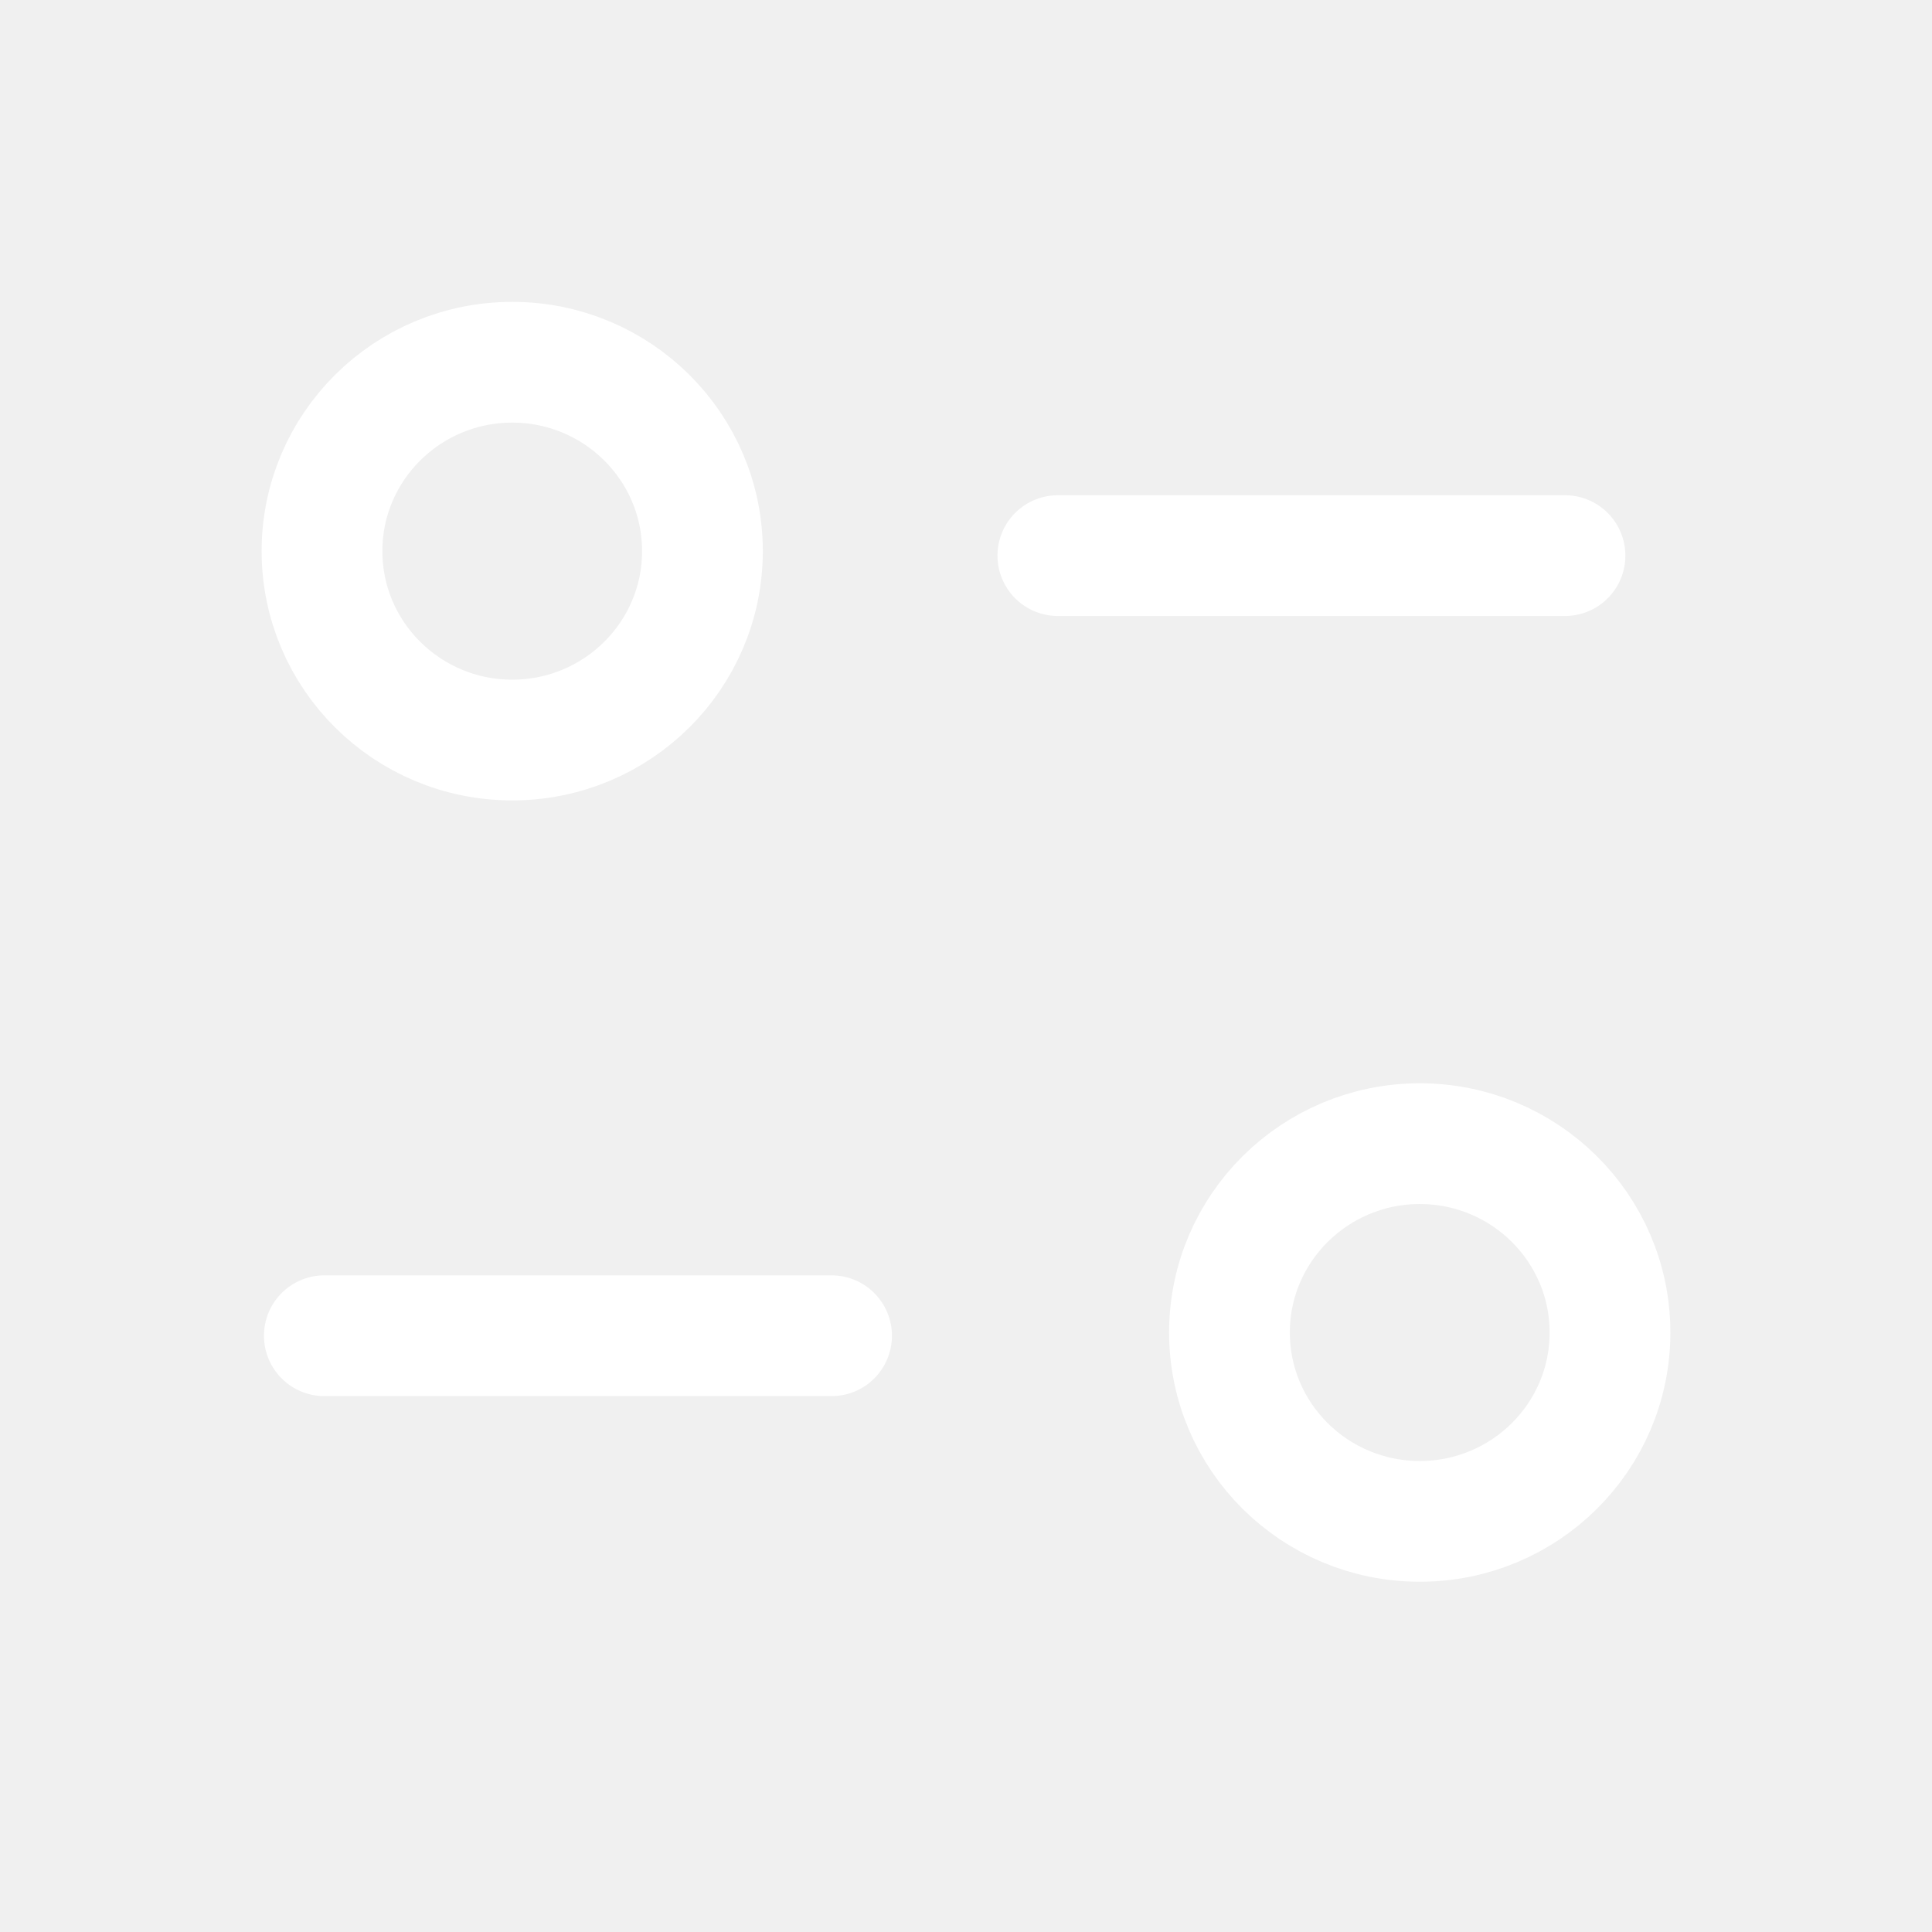
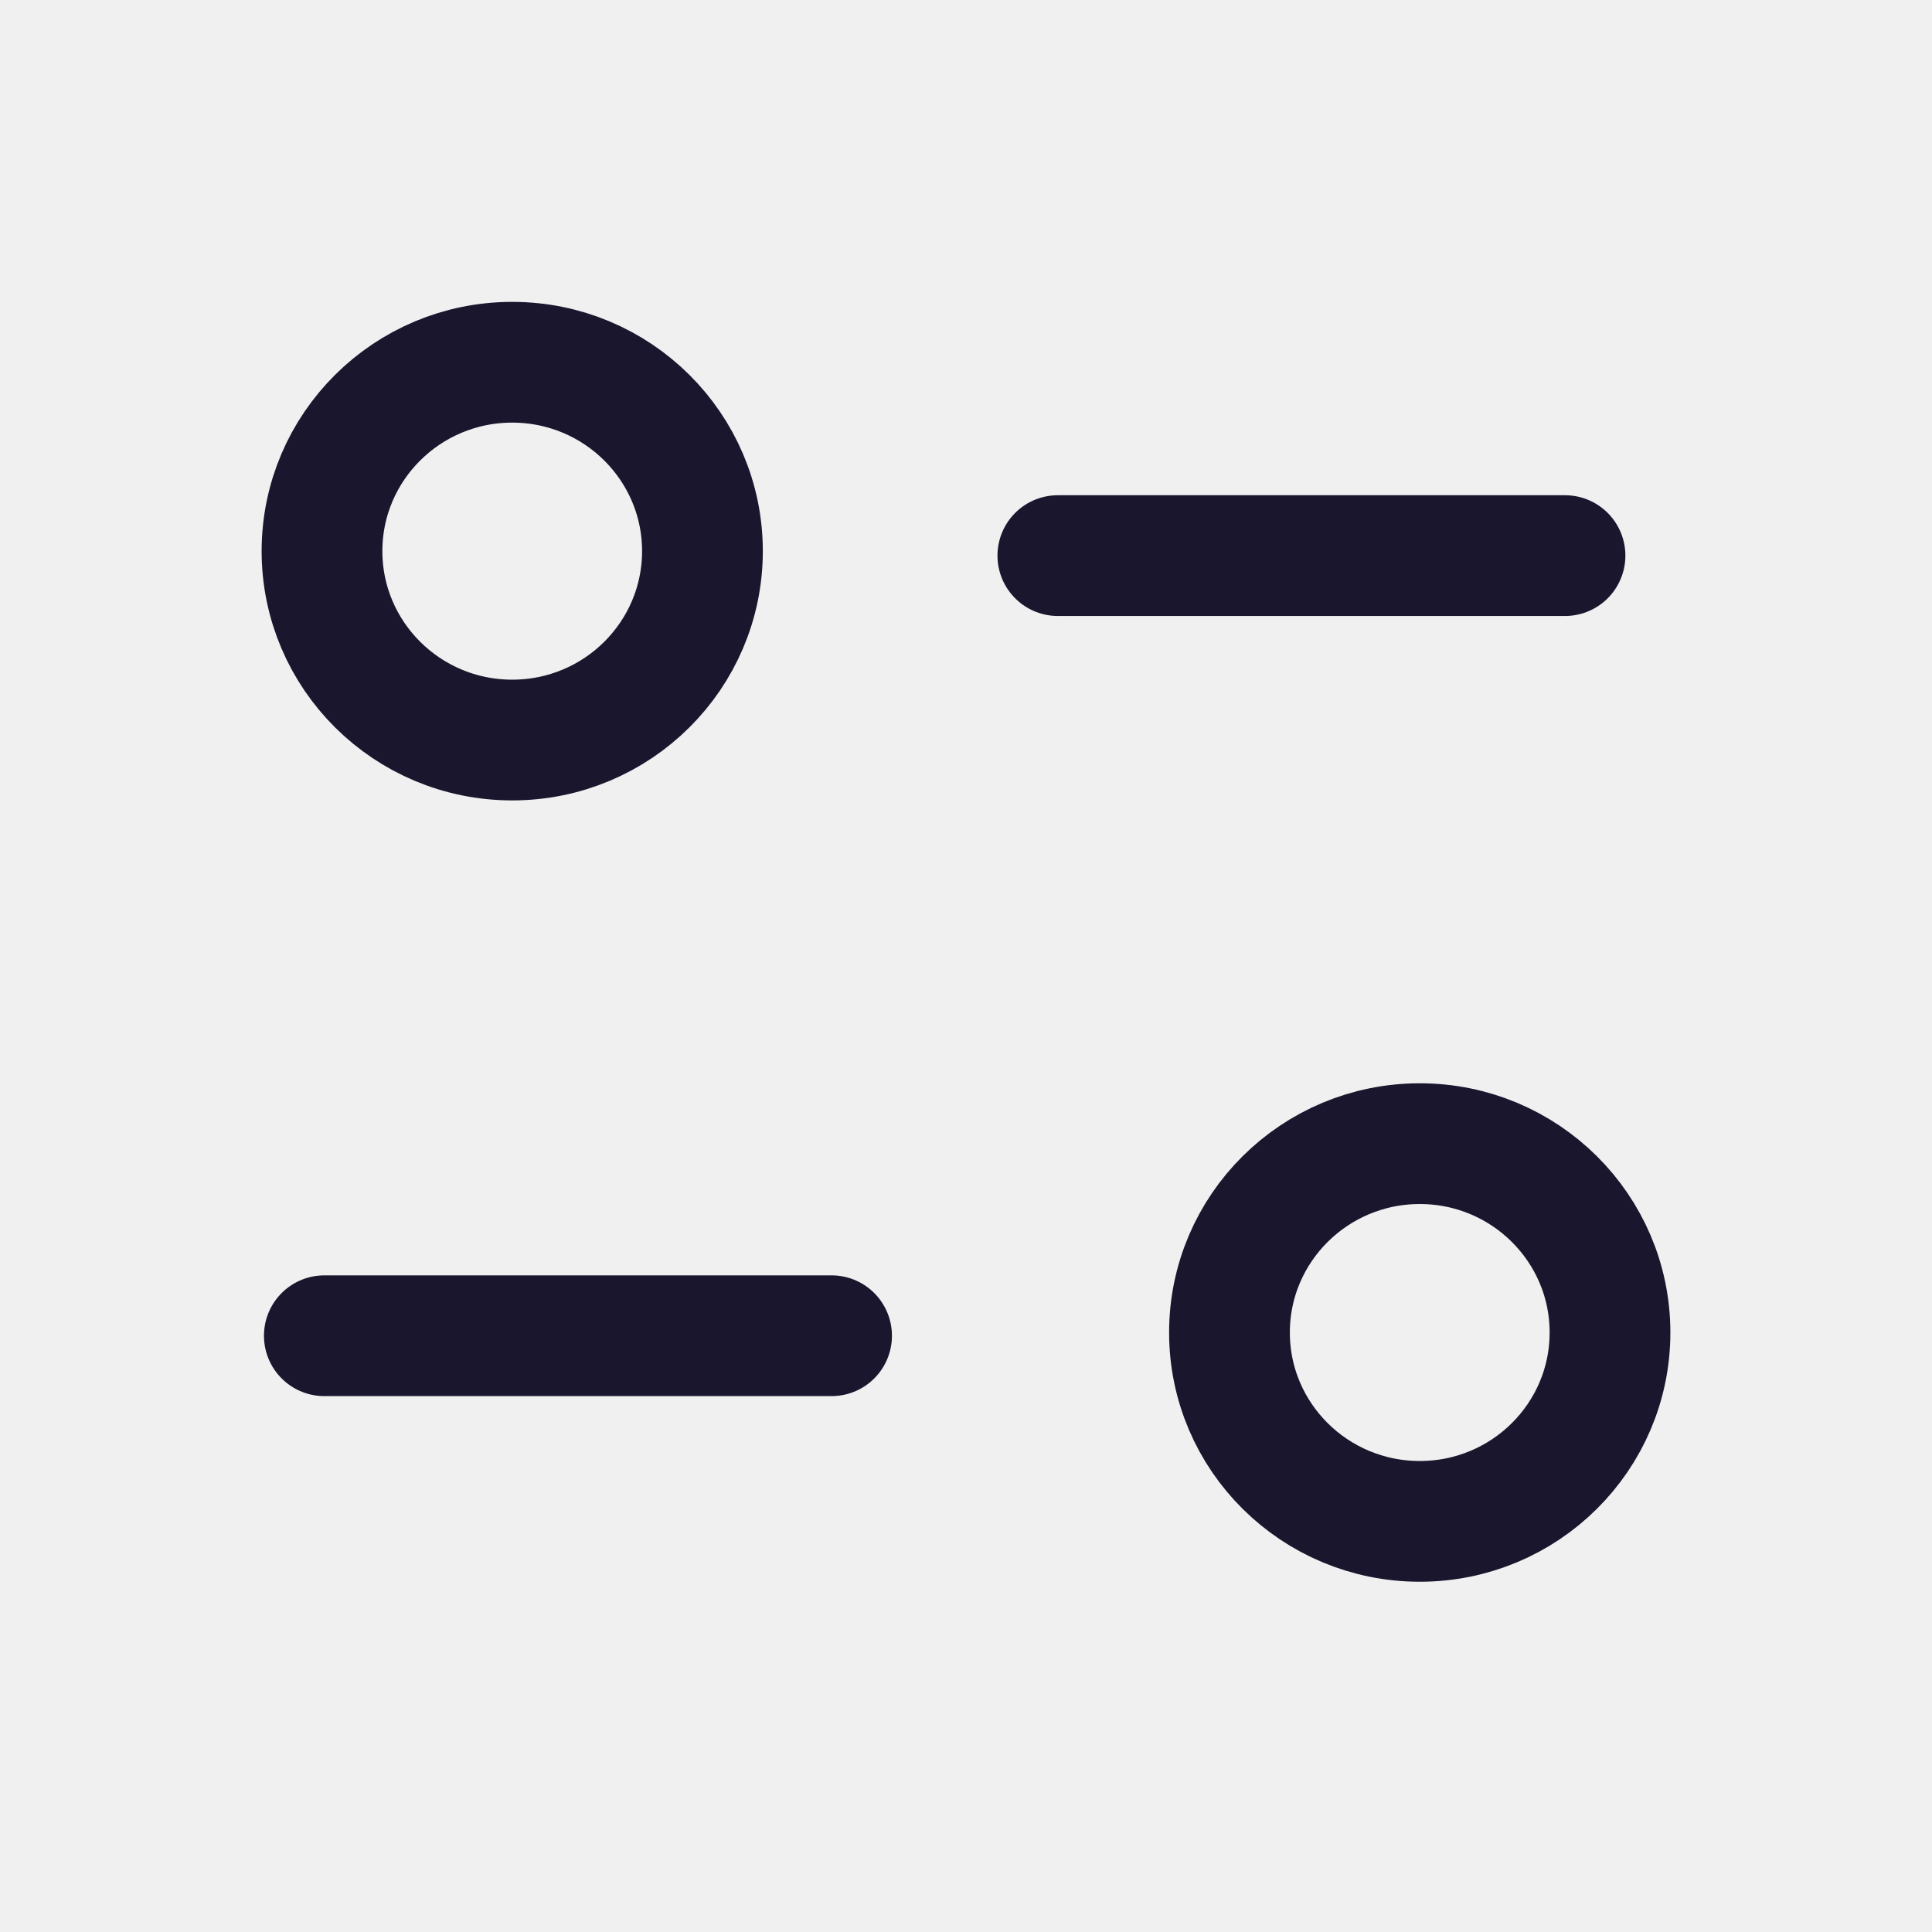
<svg xmlns="http://www.w3.org/2000/svg" width="24" height="24" viewBox="0 0 24 24" fill="none">
-   <path d="M10.33 16.593H4.029" stroke="white" stroke-width="1.5" stroke-linecap="round" stroke-linejoin="round" />
-   <path d="M13.141 6.902H19.441" stroke="white" stroke-width="1.5" stroke-linecap="round" stroke-linejoin="round" />
-   <path fill-rule="evenodd" clip-rule="evenodd" d="M8.726 6.846C8.726 5.551 7.668 4.5 6.363 4.5C5.058 4.5 4 5.551 4 6.846C4 8.142 5.058 9.193 6.363 9.193C7.668 9.193 8.726 8.142 8.726 6.846Z" stroke="white" stroke-width="1.5" stroke-linecap="round" stroke-linejoin="round" />
-   <path fill-rule="evenodd" clip-rule="evenodd" d="M20 16.553C20 15.258 18.942 14.207 17.637 14.207C16.332 14.207 15.273 15.258 15.273 16.553C15.273 17.849 16.332 18.899 17.637 18.899C18.942 18.899 20 17.849 20 16.553Z" stroke="white" stroke-width="1.5" stroke-linecap="round" stroke-linejoin="round" />
+   <path d="M10.33 16.593H4.029" stroke="#1A162E" stroke-width="1.5" stroke-linecap="round" stroke-linejoin="round" />
+   <path d="M13.141 6.902H19.441" stroke="#1A162E" stroke-width="1.5" stroke-linecap="round" stroke-linejoin="round" />
+   <path fill-rule="evenodd" clip-rule="evenodd" d="M8.726 6.846C8.726 5.551 7.668 4.5 6.363 4.5C5.058 4.5 4 5.551 4 6.846C4 8.142 5.058 9.193 6.363 9.193C7.668 9.193 8.726 8.142 8.726 6.846Z" stroke="#1A162E" stroke-width="1.5" stroke-linecap="round" stroke-linejoin="round" />
+   <path fill-rule="evenodd" clip-rule="evenodd" d="M20 16.553C20 15.258 18.942 14.207 17.637 14.207C16.332 14.207 15.273 15.258 15.273 16.553C15.273 17.849 16.332 18.899 17.637 18.899C18.942 18.899 20 17.849 20 16.553Z" stroke="#1A162E" stroke-width="1.5" stroke-linecap="round" stroke-linejoin="round" />
</svg>
